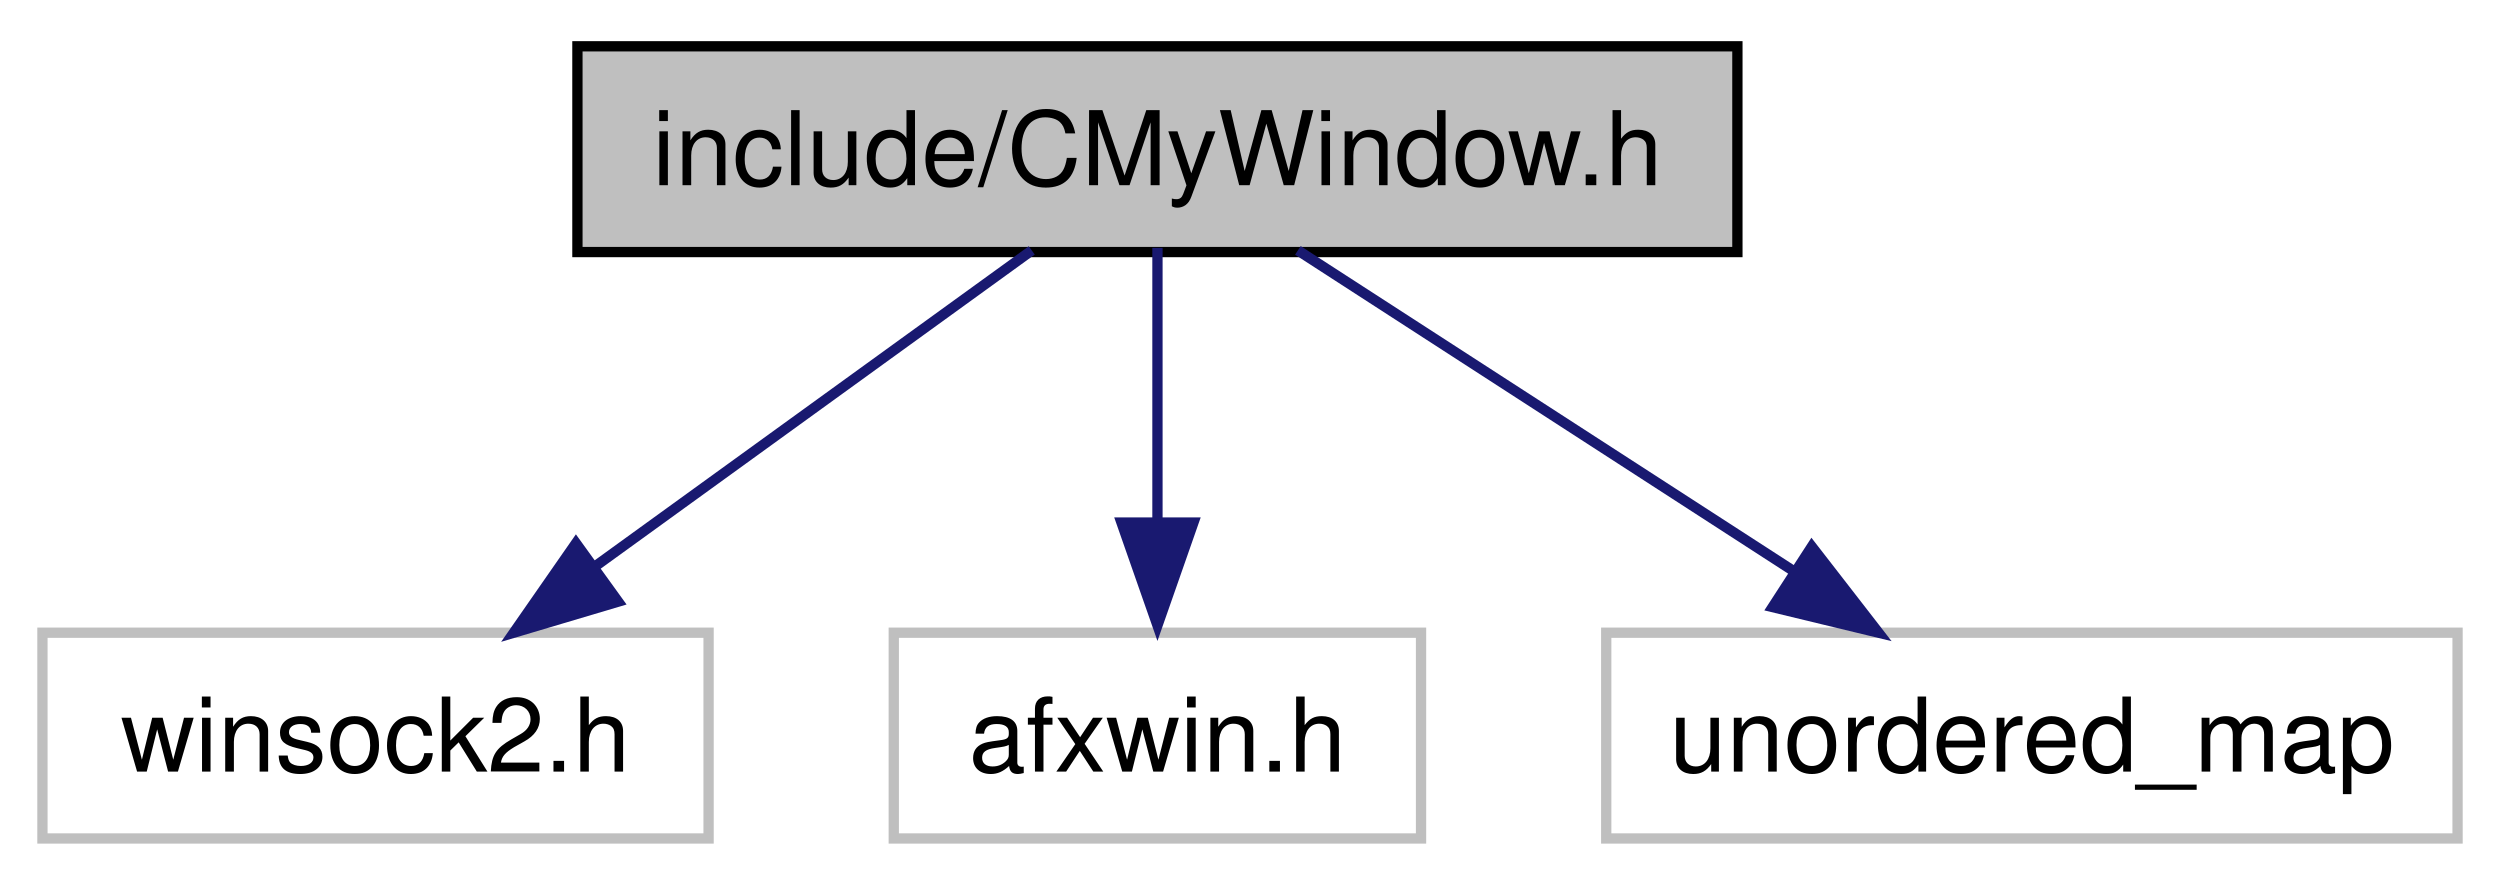
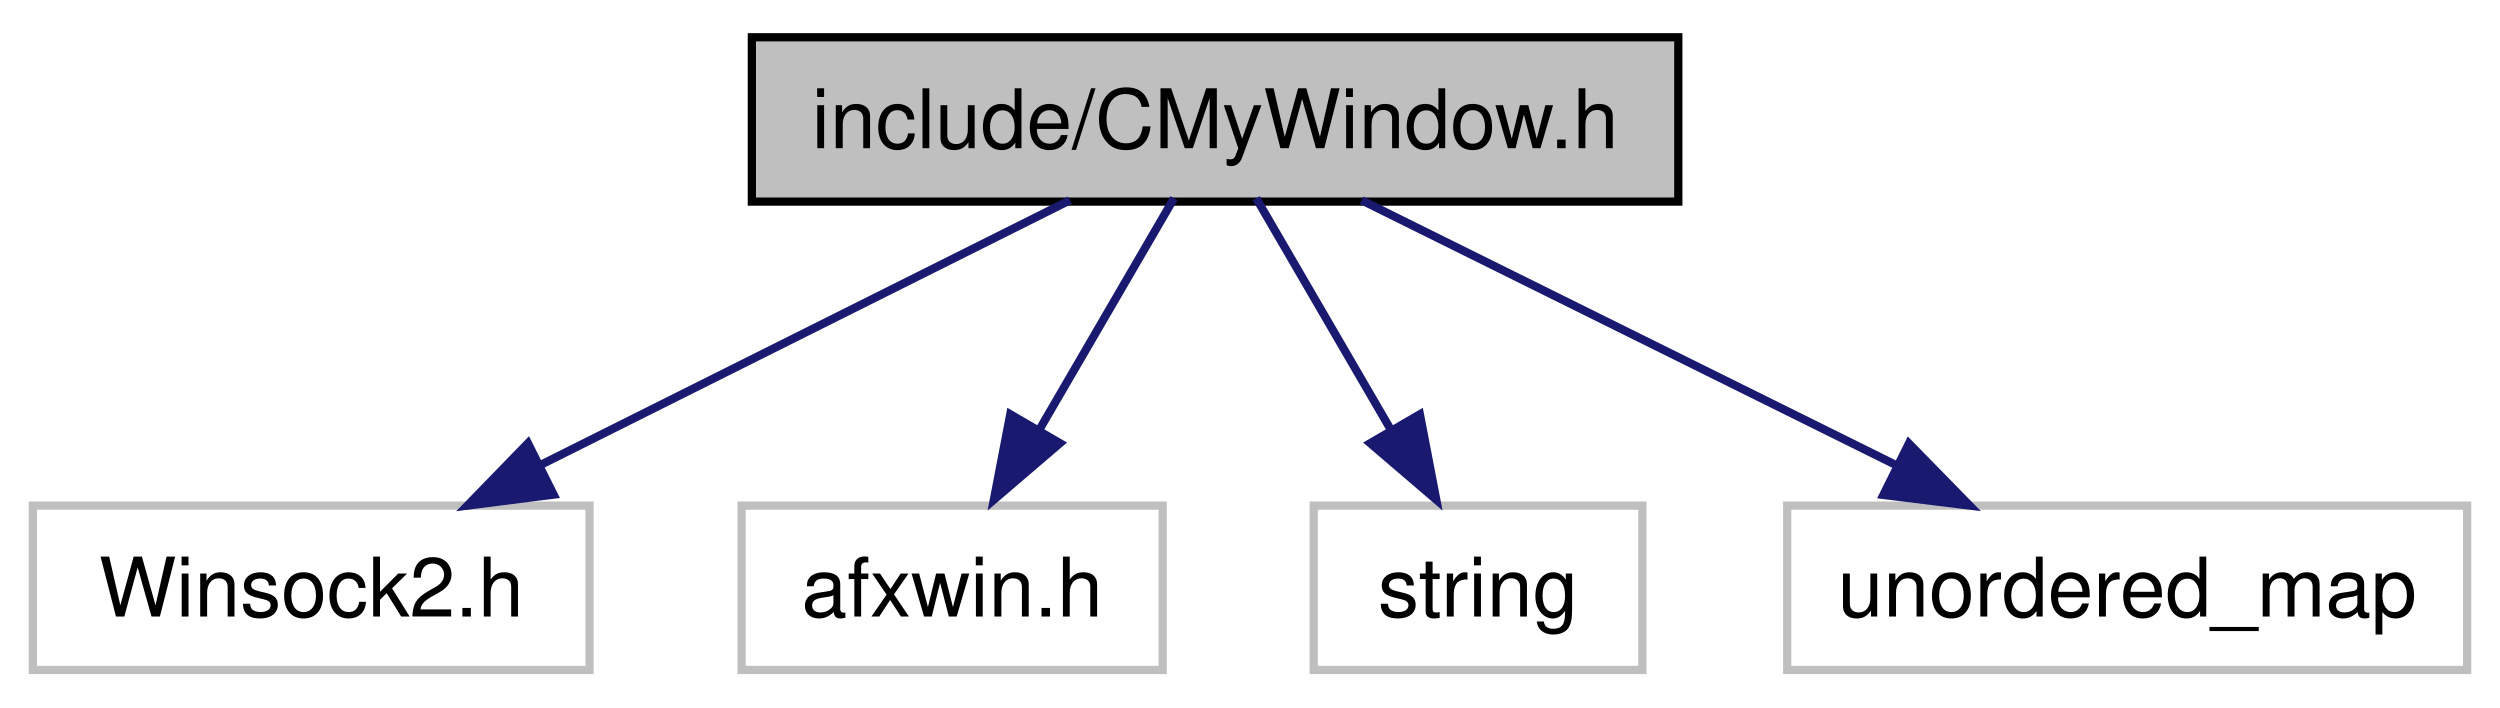
- <svg xmlns="http://www.w3.org/2000/svg" xmlns:xlink="http://www.w3.org/1999/xlink" width="243pt" height="86pt" viewBox="0.00 0.00 242.75 86.00">
+ <svg xmlns="http://www.w3.org/2000/svg" xmlns:xlink="http://www.w3.org/1999/xlink" width="304pt" height="86pt" viewBox="0.00 0.00 304.25 86.00">
  <g id="graph0" class="graph" transform="scale(1 1) rotate(0) translate(4 82)">
    <g id="node1" class="node">
      <g id="a_node1">
        <a xlink:title=" ">
-           <polygon fill="#bfbfbf" stroke="black" points="52,-57.5 52,-77.5 164.75,-77.5 164.75,-57.5 52,-57.5" />
-           <text text-anchor="middle" x="108.38" y="-64" font-family="Helvetica,sans-Serif" font-size="10.00">include/CMyWindow.h</text>
+           <polygon fill="#bfbfbf" stroke="black" points="87.5,-57.5 87.5,-77.5 200.25,-77.5 200.25,-57.5 87.5,-57.5" />
+           <text text-anchor="middle" x="143.88" y="-64" font-family="Helvetica,sans-Serif" font-size="10.00">include/CMyWindow.h</text>
        </a>
      </g>
    </g>
    <g id="node2" class="node">
      <g id="a_node2">
        <a xlink:title=" ">
-           <polygon fill="none" stroke="#bfbfbf" points="0,-0.5 0,-20.5 64.75,-20.5 64.75,-0.5 0,-0.5" />
-           <text text-anchor="middle" x="32.38" y="-7" font-family="Helvetica,sans-Serif" font-size="10.00">winsock2.h</text>
+           <polygon fill="none" stroke="#bfbfbf" points="0,-0.5 0,-20.5 67.75,-20.5 67.75,-0.5 0,-0.5" />
+           <text text-anchor="middle" x="33.88" y="-7" font-family="Helvetica,sans-Serif" font-size="10.00">Winsock2.h</text>
        </a>
      </g>
    </g>
    <g id="edge1" class="edge">
-       <path fill="none" stroke="midnightblue" d="M96.16,-57.66C84.71,-49.37 67.33,-36.8 53.61,-26.87" />
-       <polygon fill="midnightblue" stroke="midnightblue" points="55.96,-23.52 45.81,-20.5 51.86,-29.2 55.96,-23.52" />
+       <path fill="none" stroke="midnightblue" d="M126.2,-57.66C108.75,-48.94 81.79,-35.46 61.5,-25.31" />
+       <polygon fill="midnightblue" stroke="midnightblue" points="63.38,-21.84 52.87,-20.5 60.25,-28.1 63.38,-21.84" />
    </g>
    <g id="node3" class="node">
      <g id="a_node3">
        <a xlink:title=" ">
-           <polygon fill="none" stroke="#bfbfbf" points="82.75,-0.5 82.75,-20.5 134,-20.5 134,-0.5 82.75,-0.5" />
-           <text text-anchor="middle" x="108.38" y="-7" font-family="Helvetica,sans-Serif" font-size="10.00">afxwin.h</text>
+           <polygon fill="none" stroke="#bfbfbf" points="86.25,-0.5 86.25,-20.5 137.5,-20.5 137.5,-0.5 86.25,-0.5" />
+           <text text-anchor="middle" x="111.88" y="-7" font-family="Helvetica,sans-Serif" font-size="10.00">afxwin.h</text>
        </a>
      </g>
    </g>
    <g id="edge2" class="edge">
-       <path fill="none" stroke="midnightblue" d="M108.38,-57.91C108.38,-50.76 108.38,-40.32 108.38,-31.15" />
-       <polygon fill="midnightblue" stroke="midnightblue" points="111.88,-31.21 108.38,-21.21 104.88,-31.21 111.88,-31.21" />
+       <path fill="none" stroke="midnightblue" d="M138.88,-57.91C134.49,-50.36 127.96,-39.14 122.42,-29.62" />
+       <polygon fill="midnightblue" stroke="midnightblue" points="125,-28.1 116.95,-21.21 118.95,-31.62 125,-28.1" />
    </g>
    <g id="node4" class="node">
      <g id="a_node4">
        <a xlink:title=" ">
-           <polygon fill="none" stroke="#bfbfbf" points="152,-0.5 152,-20.5 234.75,-20.5 234.75,-0.5 152,-0.5" />
-           <text text-anchor="middle" x="193.38" y="-7" font-family="Helvetica,sans-Serif" font-size="10.00">unordered_map</text>
+           <polygon fill="none" stroke="#bfbfbf" points="155.88,-0.5 155.88,-20.5 195.88,-20.5 195.88,-0.5 155.88,-0.5" />
+           <text text-anchor="middle" x="175.88" y="-7" font-family="Helvetica,sans-Serif" font-size="10.00">string</text>
        </a>
      </g>
    </g>
    <g id="edge3" class="edge">
-       <path fill="none" stroke="midnightblue" d="M122.03,-57.66C135.09,-49.21 155.03,-36.31 170.51,-26.3" />
-       <polygon fill="midnightblue" stroke="midnightblue" points="171.98,-28.87 178.47,-20.5 168.17,-22.99 171.98,-28.87" />
+       <path fill="none" stroke="midnightblue" d="M148.88,-57.91C153.26,-50.36 159.79,-39.14 165.33,-29.62" />
+       <polygon fill="midnightblue" stroke="midnightblue" points="168.8,-31.62 170.8,-21.21 162.75,-28.1 168.8,-31.62" />
+     </g>
+     <g id="node5" class="node">
+       <g id="a_node5">
+         <a xlink:title=" ">
+           <polygon fill="none" stroke="#bfbfbf" points="213.5,-0.5 213.5,-20.5 296.25,-20.5 296.25,-0.5 213.5,-0.5" />
+           <text text-anchor="middle" x="254.88" y="-7" font-family="Helvetica,sans-Serif" font-size="10.00">unordered_map</text>
+         </a>
+       </g>
+     </g>
+     <g id="edge4" class="edge">
+       <path fill="none" stroke="midnightblue" d="M161.71,-57.66C179.32,-48.94 206.52,-35.46 227,-25.31" />
+       <polygon fill="midnightblue" stroke="midnightblue" points="228.31,-28.07 235.72,-20.5 225.2,-21.8 228.31,-28.07" />
    </g>
  </g>
</svg>
